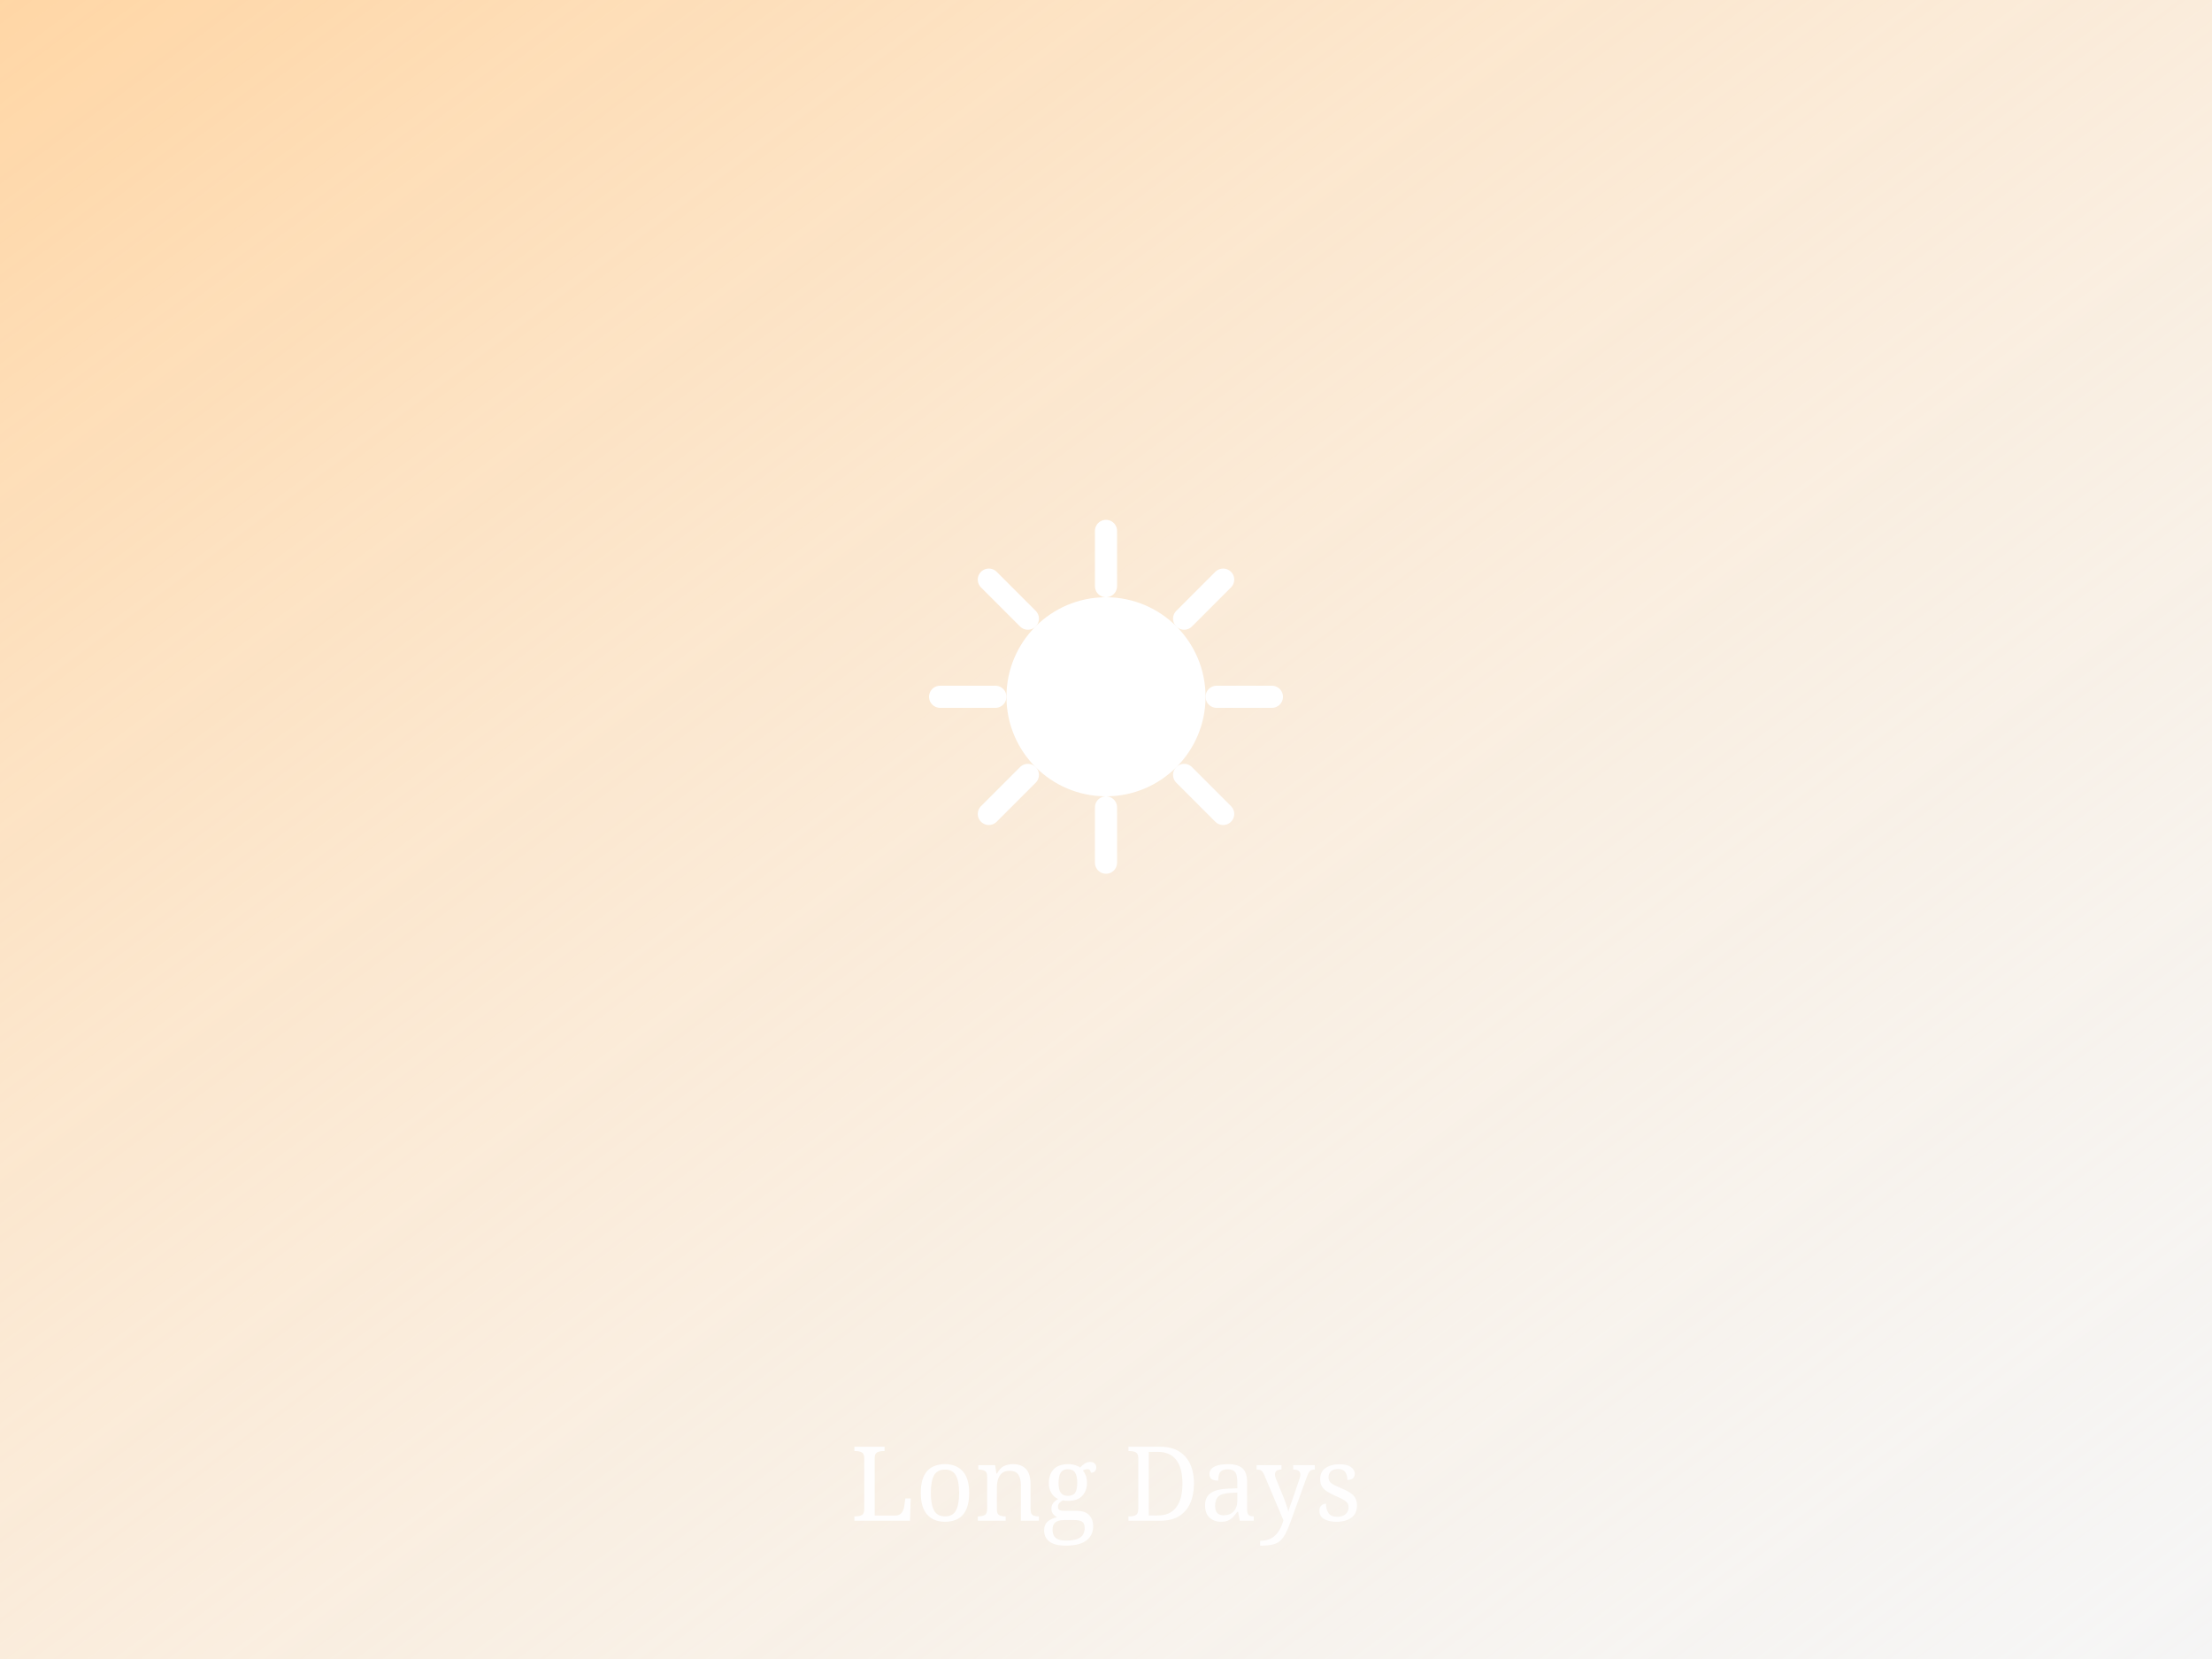
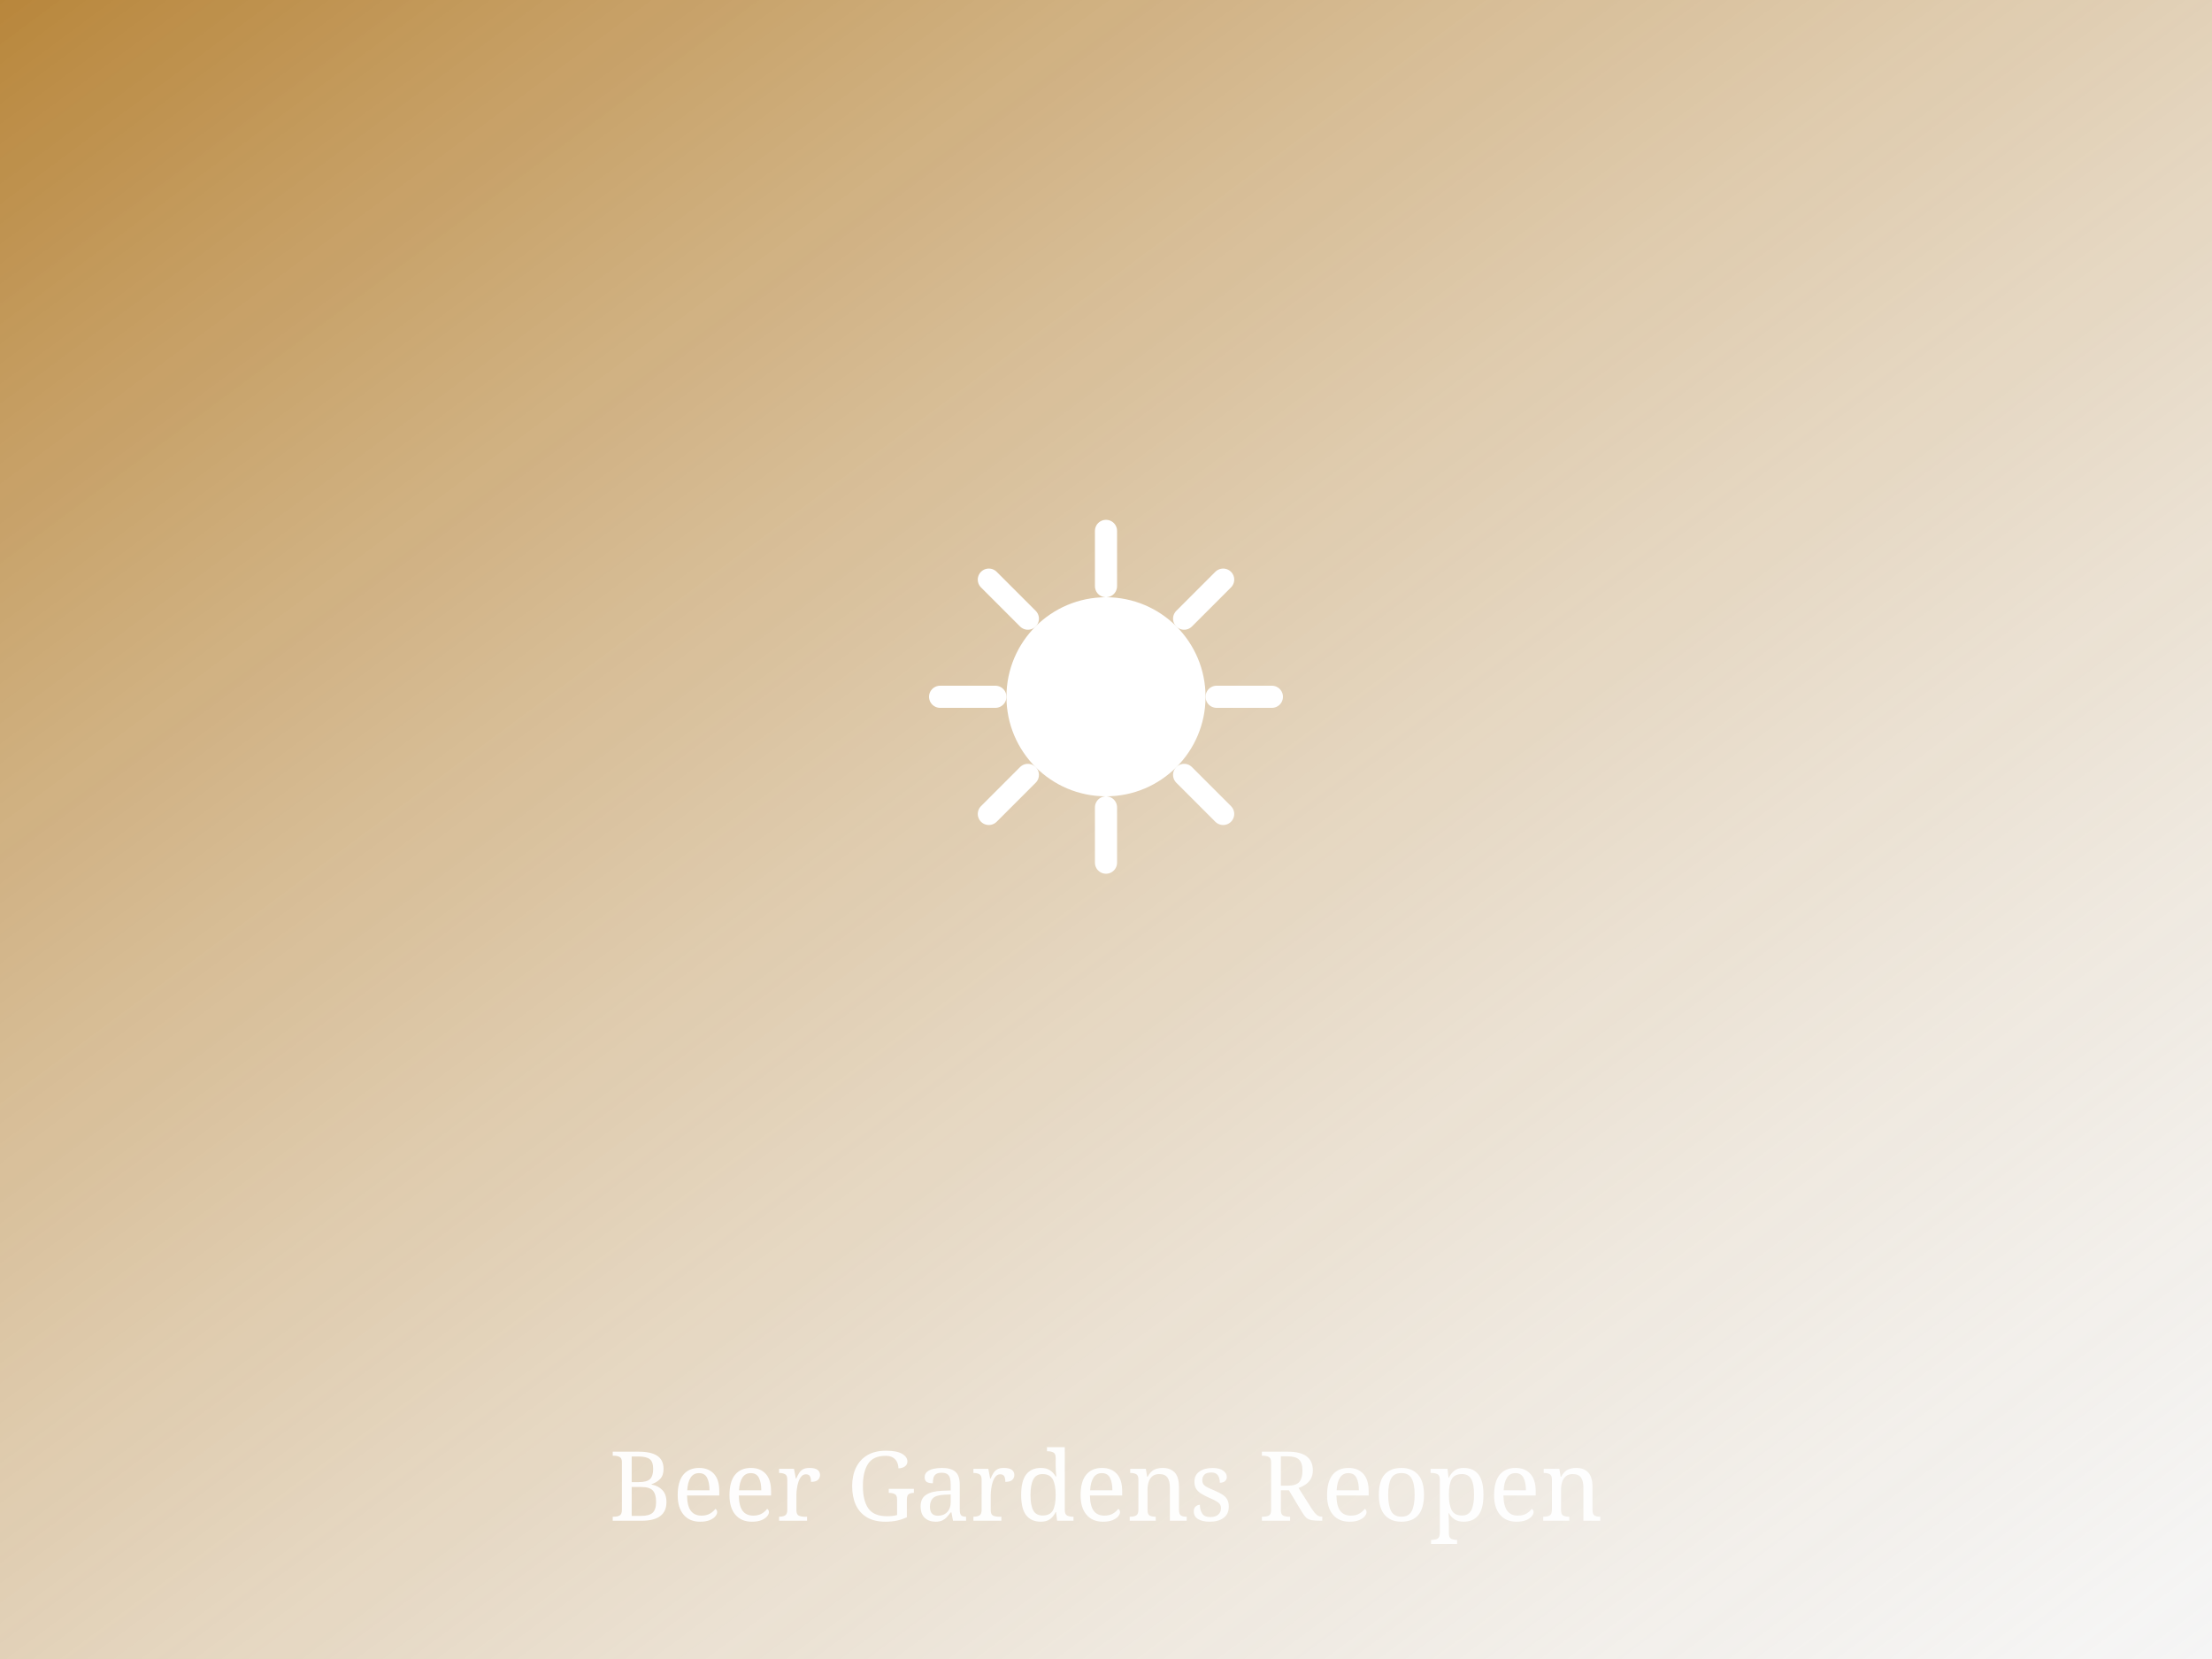
<svg xmlns="http://www.w3.org/2000/svg" width="640" height="480" viewBox="0 0 640 480">
  <defs>
-     <linearGradient id="g5" x1="0" y1="0" x2="1" y2="1">
-       <stop offset="0%" stop-color="#ffd6a5" />
+     <linearGradient id="g1" x1="0" y1="0" x2="1" y2="1">
+       <stop offset="0%" stop-color="#b8863b" />
      <stop offset="100%" stop-color="#ffffff" stop-opacity="0.35" />
    </linearGradient>
  </defs>
-   <rect width="640" height="480" fill="url(#g5)" />
+   <rect width="640" height="480" fill="url(#g1)" />
  <line x1="352.0" y1="201.6" x2="368.0" y2="201.6" stroke="#ffffff" stroke-width="6.4" stroke-linecap="round" />
  <line x1="342.6" y1="224.2" x2="353.9" y2="235.5" stroke="#ffffff" stroke-width="6.4" stroke-linecap="round" />
  <line x1="320.0" y1="233.6" x2="320.0" y2="249.6" stroke="#ffffff" stroke-width="6.4" stroke-linecap="round" />
  <line x1="297.4" y1="224.2" x2="286.1" y2="235.5" stroke="#ffffff" stroke-width="6.4" stroke-linecap="round" />
  <line x1="288.0" y1="201.6" x2="272.0" y2="201.6" stroke="#ffffff" stroke-width="6.4" stroke-linecap="round" />
  <line x1="297.4" y1="179.0" x2="286.1" y2="167.7" stroke="#ffffff" stroke-width="6.4" stroke-linecap="round" />
  <line x1="320.0" y1="169.6" x2="320.0" y2="153.6" stroke="#ffffff" stroke-width="6.4" stroke-linecap="round" />
  <line x1="342.6" y1="179.0" x2="353.9" y2="167.7" stroke="#ffffff" stroke-width="6.4" stroke-linecap="round" />
  <circle cx="320.0" cy="201.6" r="28.8" fill="#ffffff" />
-   <text x="320.0" y="440" font-family="Georgia, serif" font-size="30" fill="#ffffff" text-anchor="middle" opacity="0.95">Long Days</text>
+   <text x="320.0" y="440" font-family="Georgia, serif" font-size="28" fill="#ffffff" text-anchor="middle" opacity="0.95">Beer Gardens Reopen</text>
</svg>
